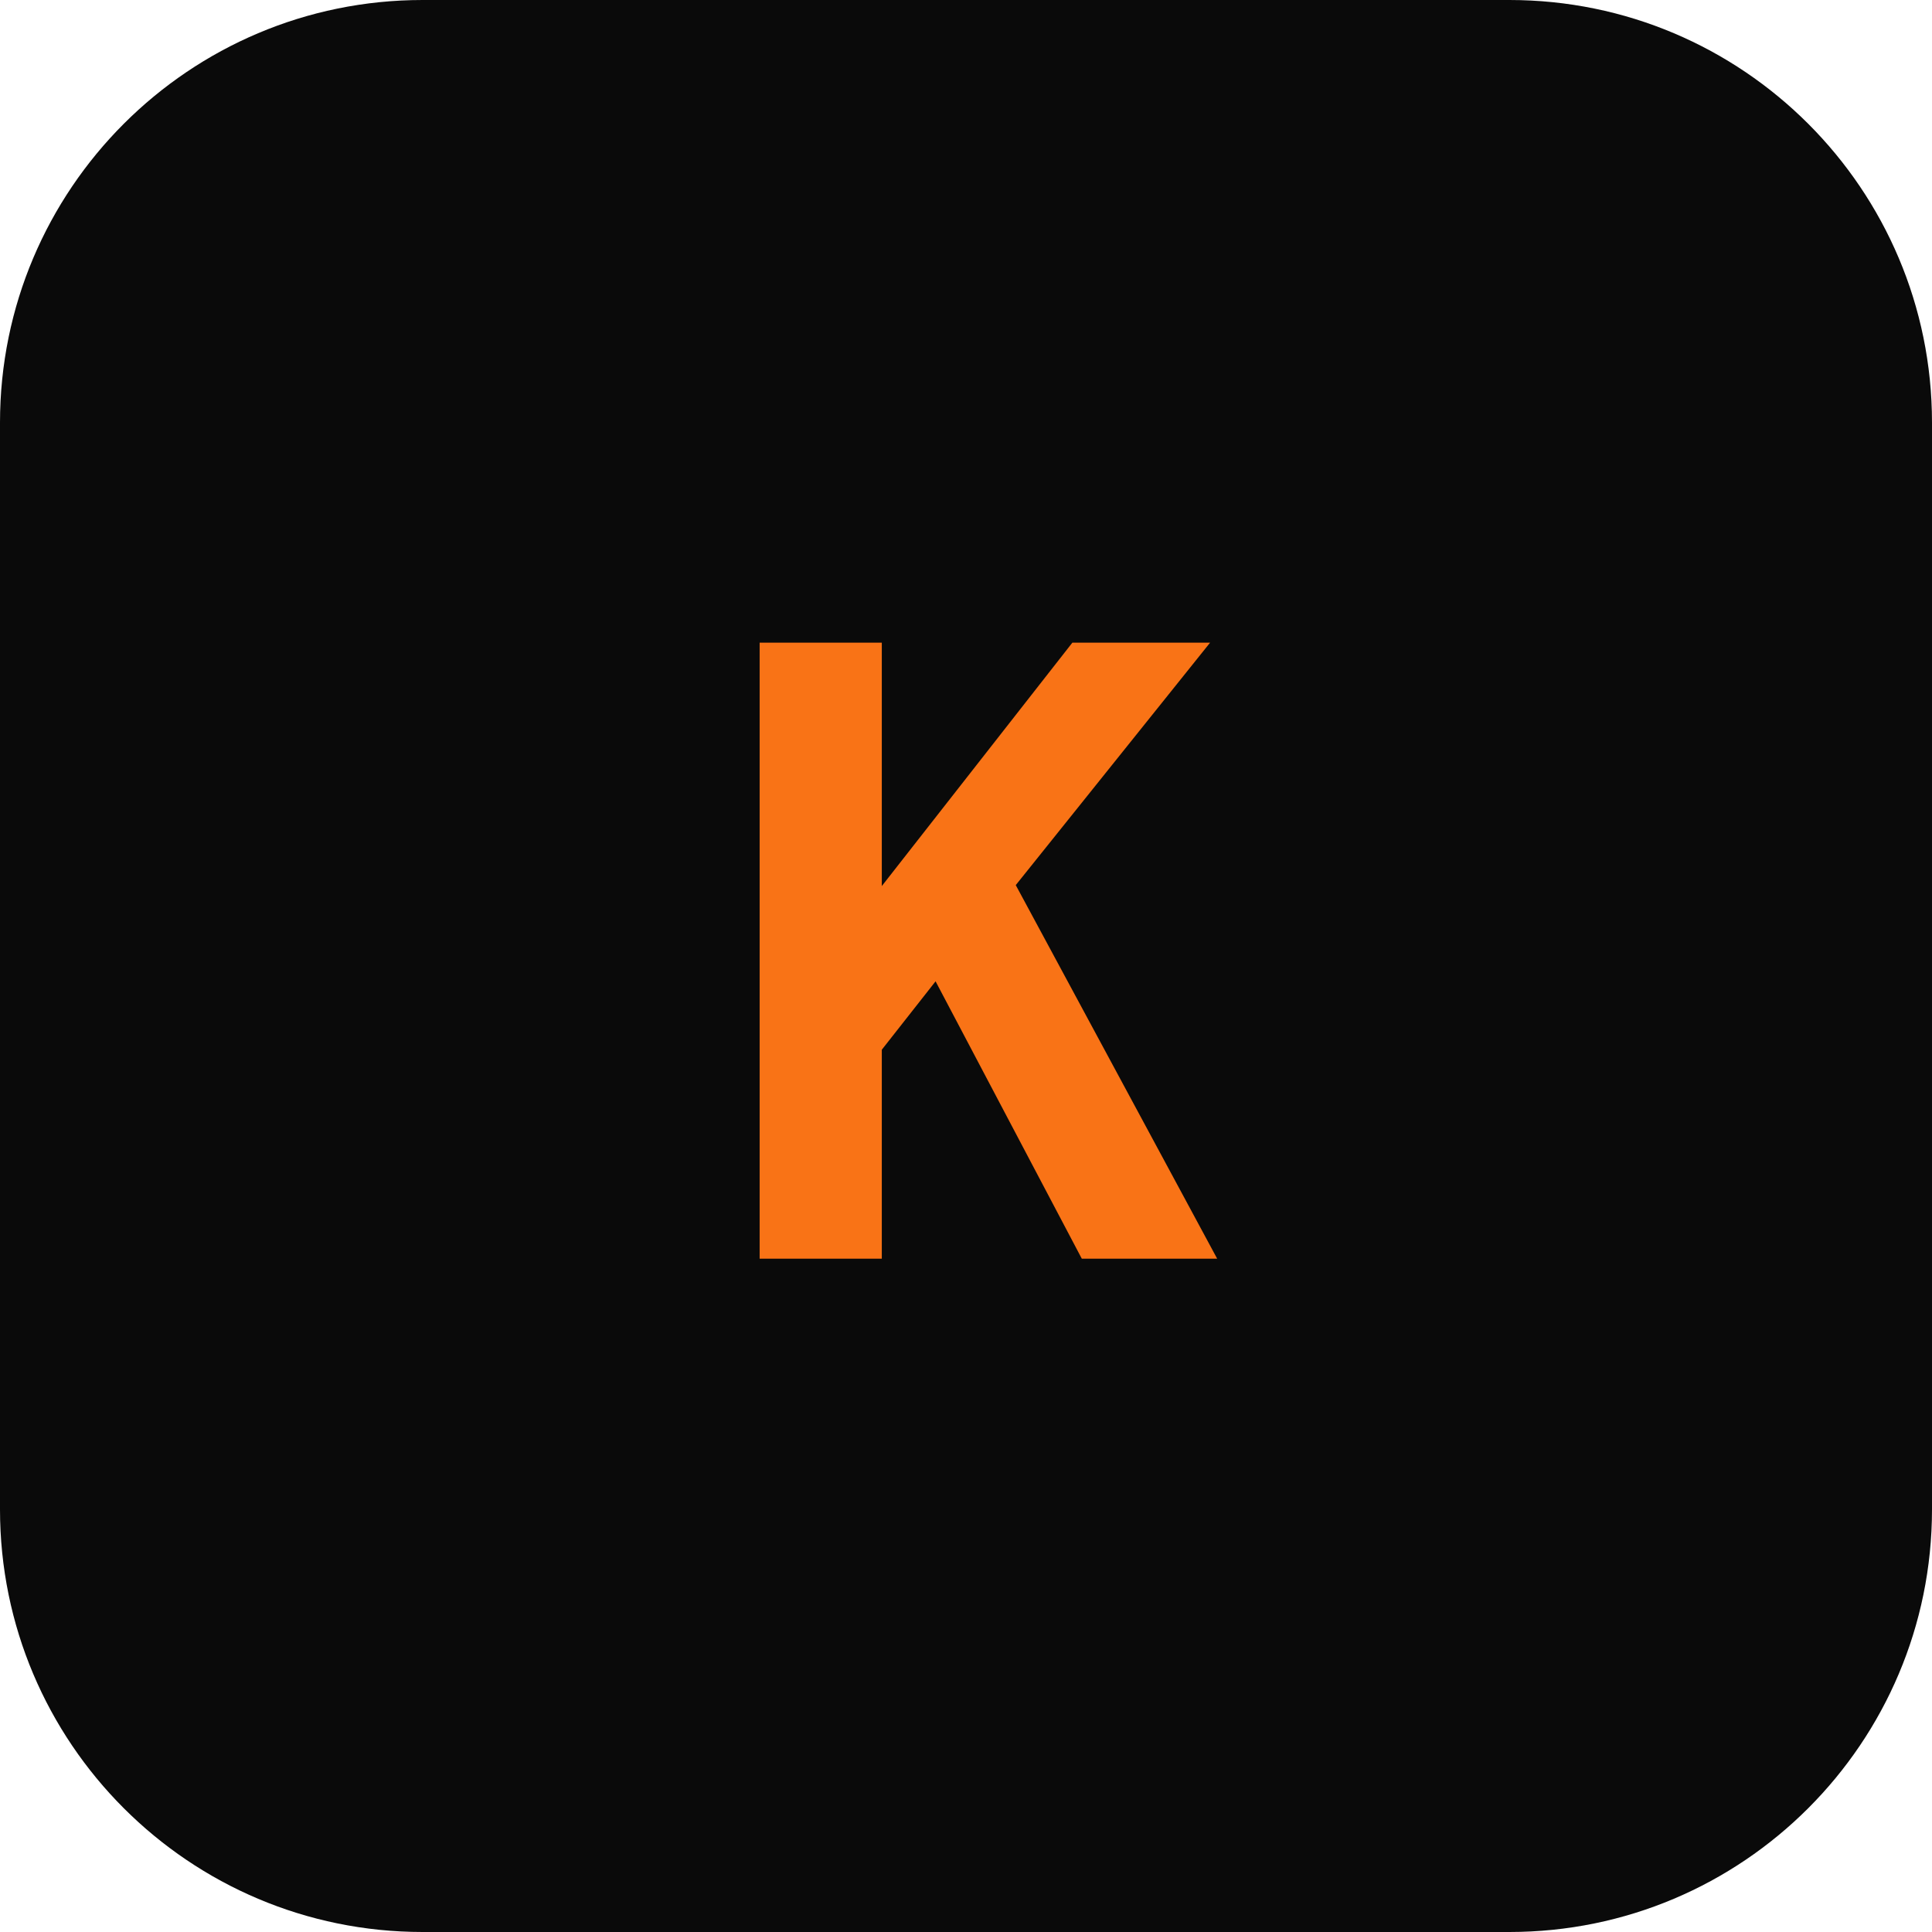
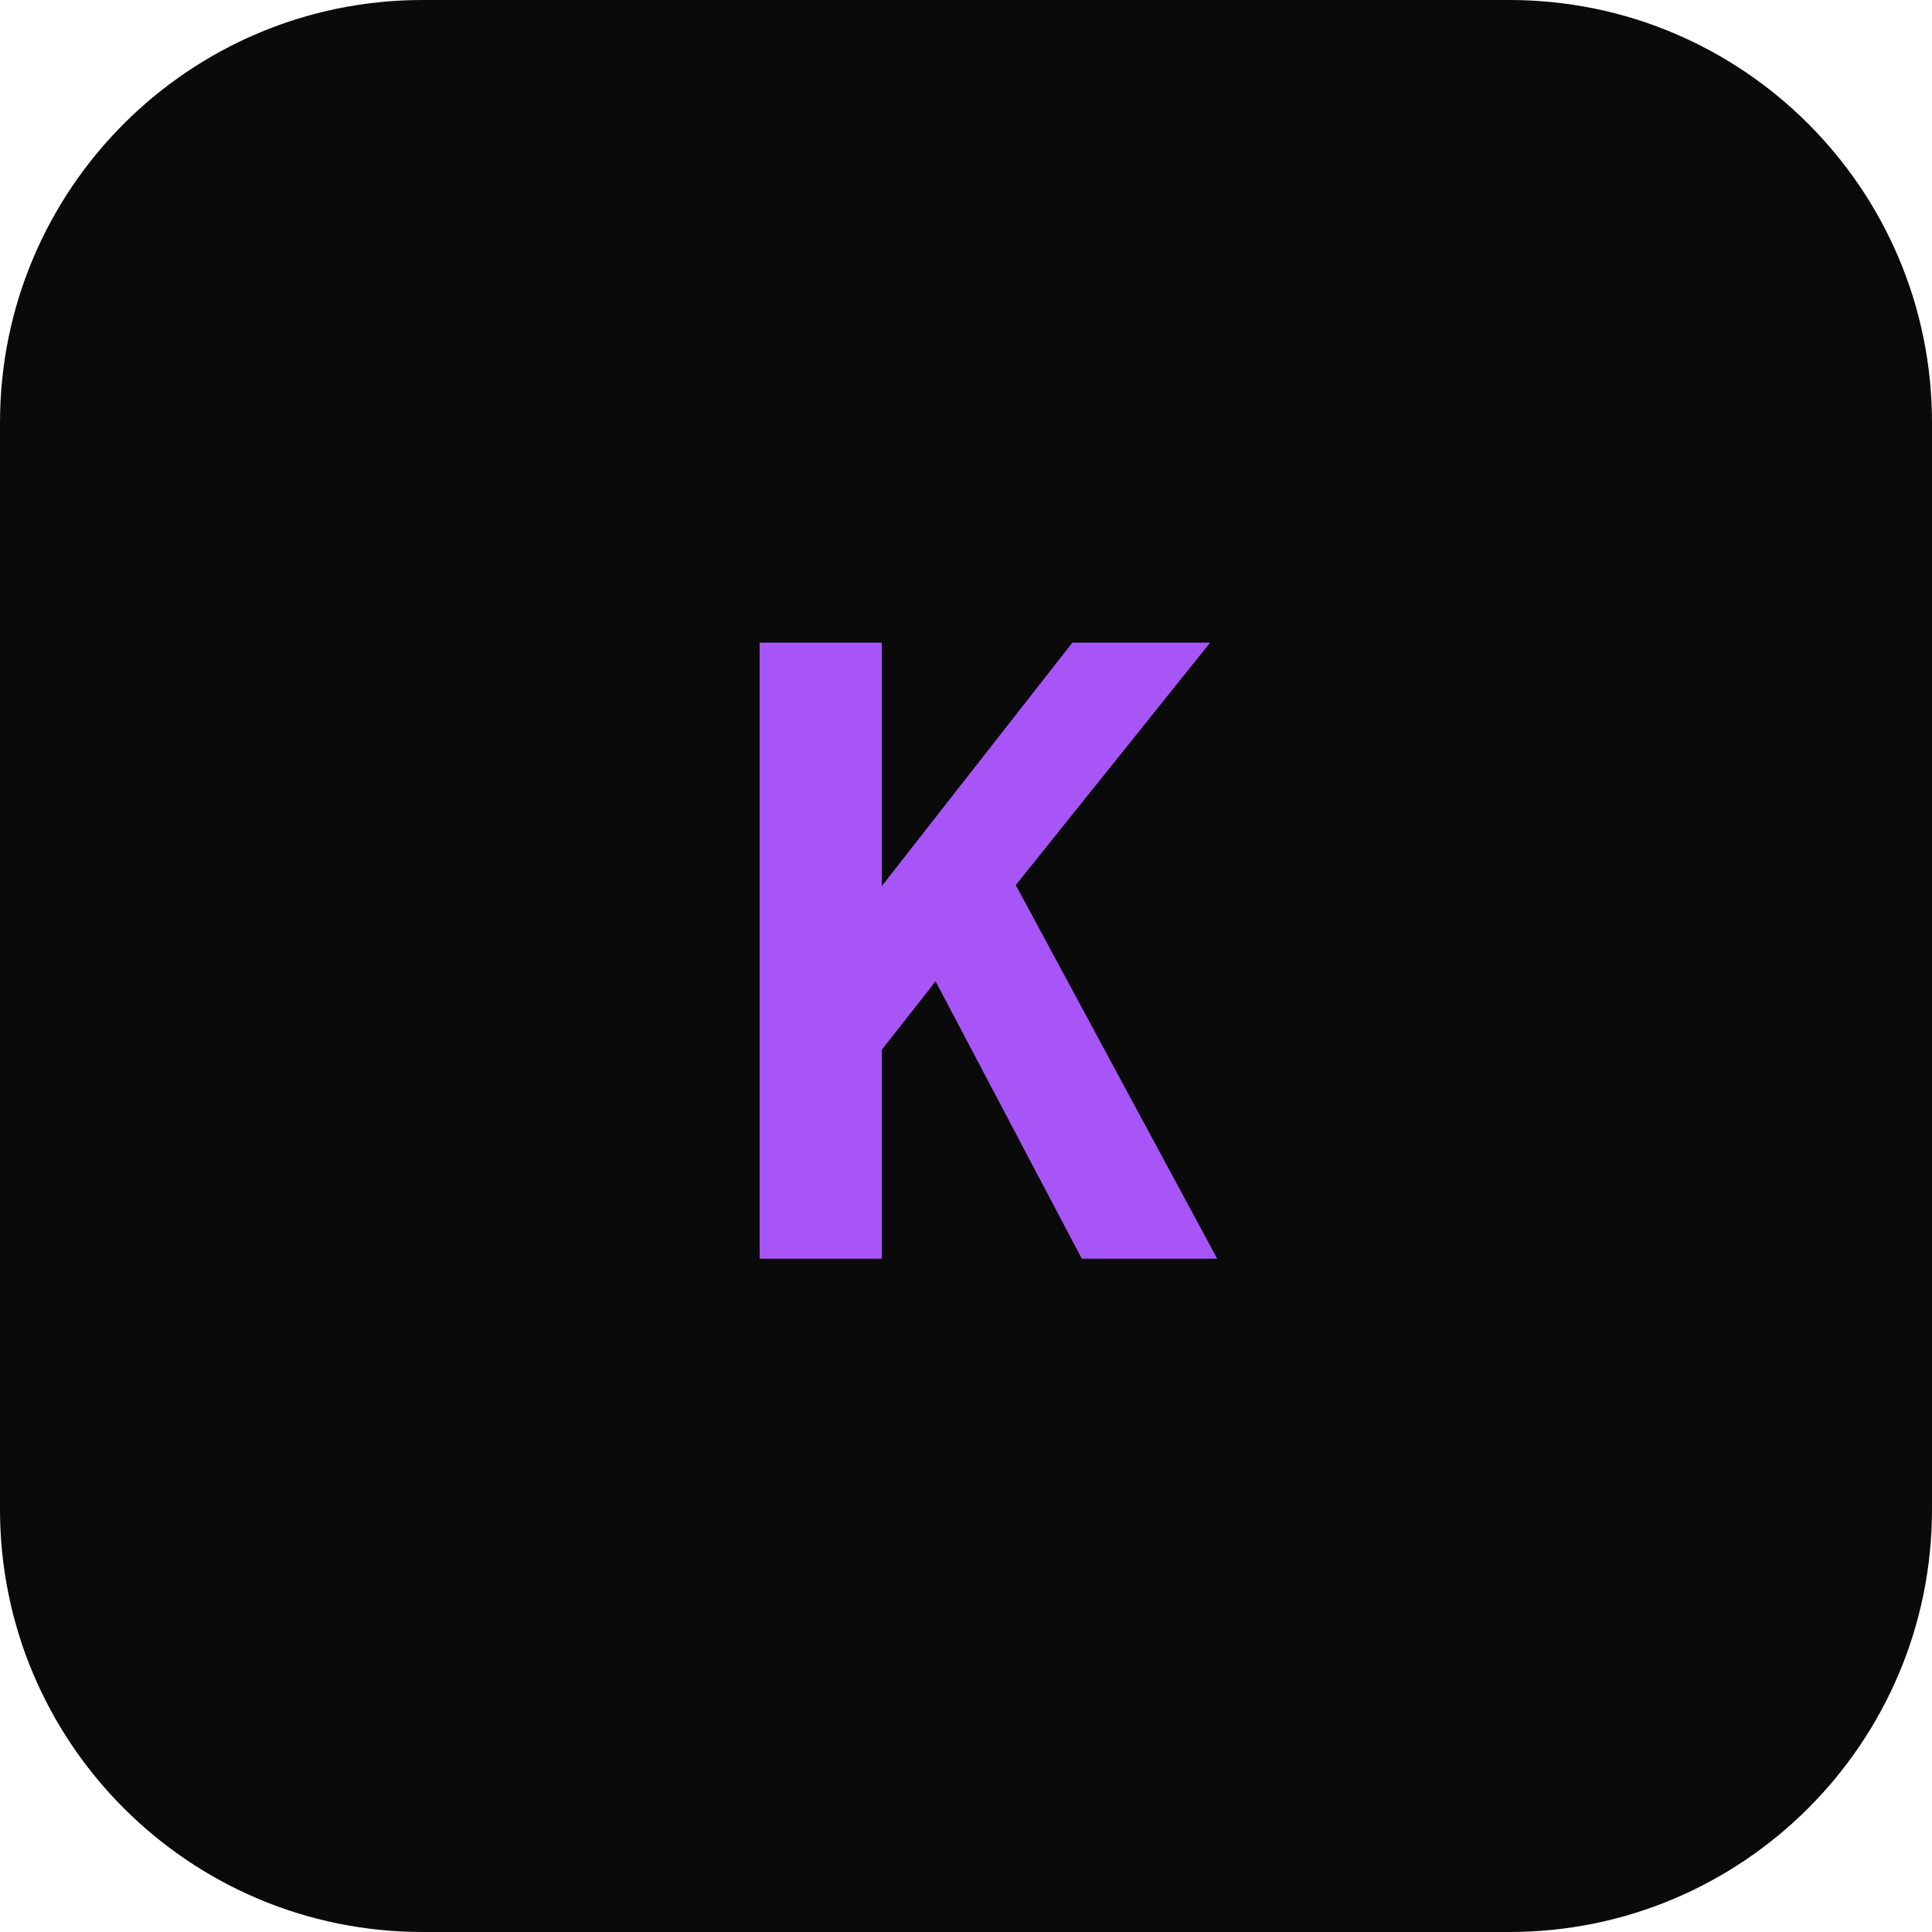
<svg xmlns="http://www.w3.org/2000/svg" viewBox="0 0 64 64">
  <rect width="64" height="64" rx="14" fill="#0a0a0a" />
-   <text x="50%" y="50%" dominant-baseline="central" text-anchor="middle" font-family="ui-monospace, monospace" font-size="28" font-weight="700" fill="#F97316">K</text>
+   <text x="50%" y="50%" dominant-baseline="central" text-anchor="middle" font-family="ui-monospace, monospace" font-size="28" font-weight="700" fill="#a855f7">K</text>
</svg>
